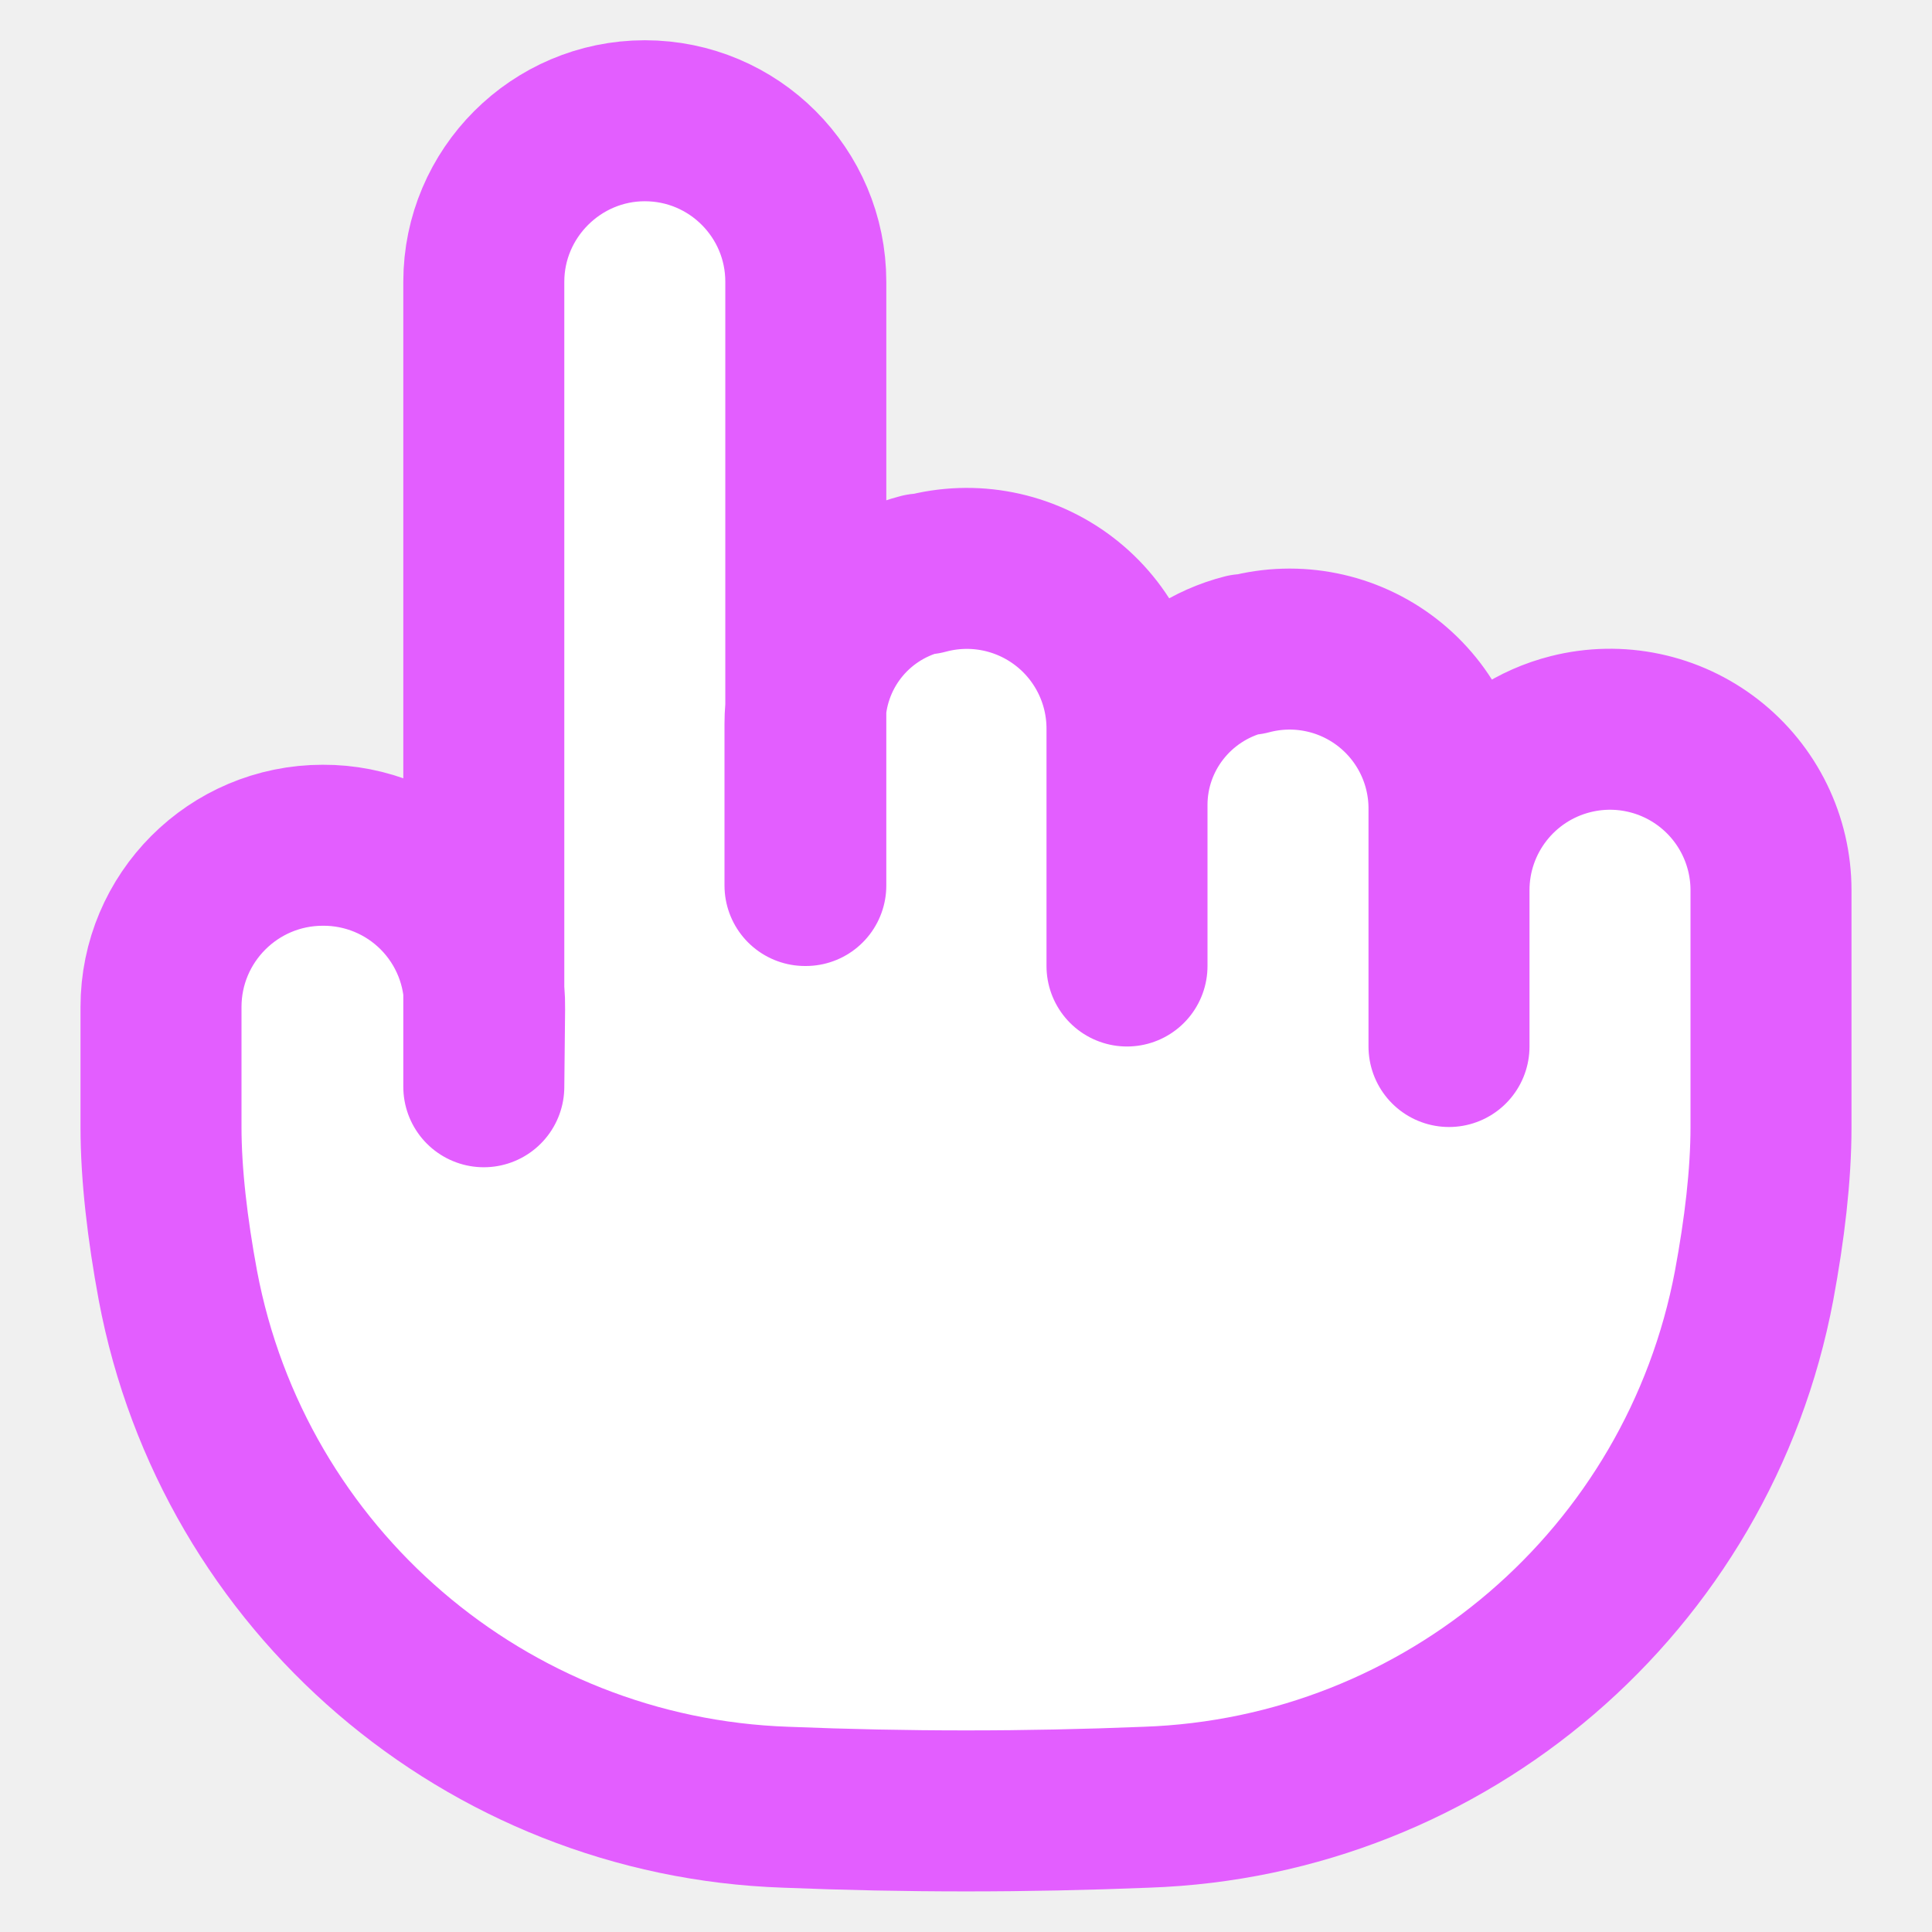
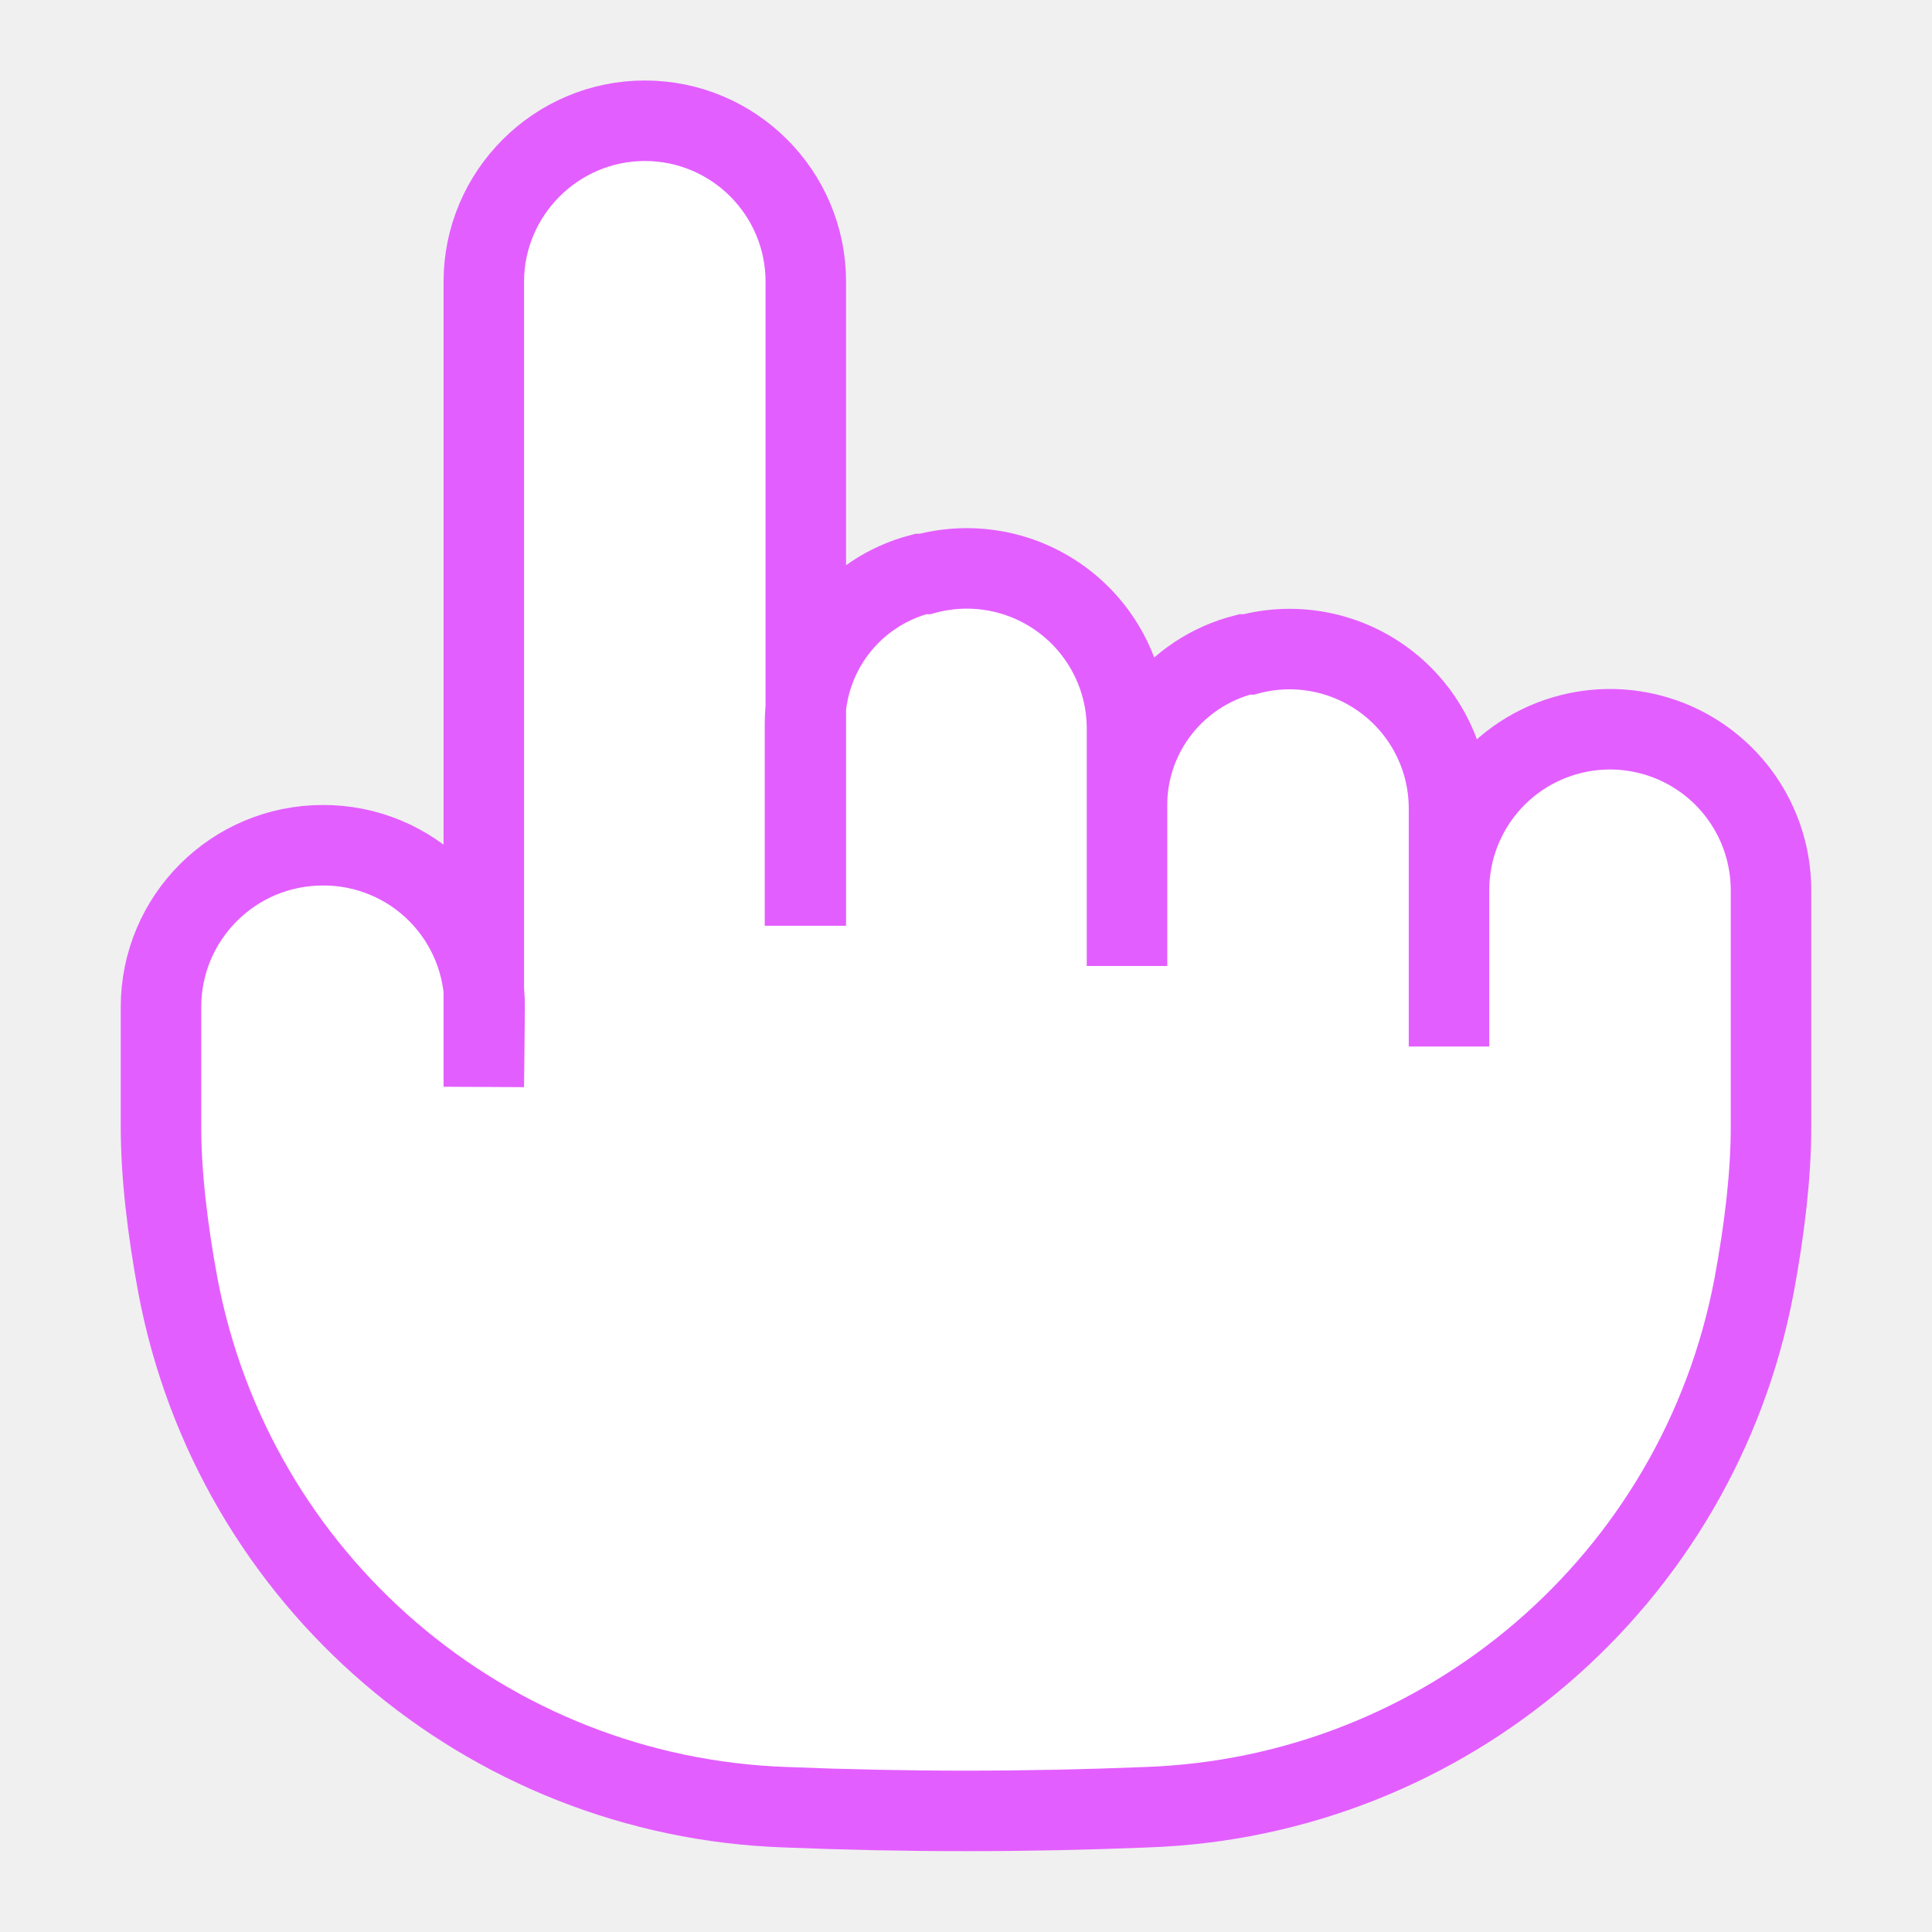
<svg xmlns="http://www.w3.org/2000/svg" width="24" height="24" viewBox="0 0 24 24">
-   <path fill="#FFFFFF" stroke="#E35EFF" stroke-width="2" stroke-linejoin="round" d="M10 11V8.99c0-.88.59-1.64 1.44-1.86h.05A1.99 1.99 0 0 1 14 9.05V12v-2c0-.88.6-1.65 1.46-1.87h.05A1.98 1.98 0 0 1 18 10.06V13v-1.94a2 2 0 0 1 1.51-1.94h0A2 2 0 0 1 22 11.06V14c0 .6-.08 1.27-.21 1.97a7.96 7.96 0 0 1-7.55 6.48 54.98 54.98 0 0 1-4.48 0 7.96 7.96 0 0 1-7.55-6.48C2.08 15.27 2 14.59 2 14v-1.49c0-1.11.9-2.01 2.01-2.01h0a2 2 0 0 1 2.01 2.03l-.01.97v-10c0-1.1.9-2 2-2h0a2 2 0 0 1 2 2V11Z" />
+   <path fill="#FFFFFF" stroke="#E35EFF" strokeWidth="2" strokeLinejoin="round" d="M10 11V8.99c0-.88.59-1.64 1.44-1.86h.05A1.99 1.99 0 0 1 14 9.05V12v-2c0-.88.6-1.65 1.46-1.87h.05A1.98 1.98 0 0 1 18 10.06V13v-1.94a2 2 0 0 1 1.51-1.94h0A2 2 0 0 1 22 11.06V14c0 .6-.08 1.27-.21 1.97a7.96 7.96 0 0 1-7.55 6.48 54.98 54.98 0 0 1-4.48 0 7.96 7.96 0 0 1-7.55-6.48C2.08 15.27 2 14.59 2 14v-1.49c0-1.11.9-2.01 2.01-2.01h0a2 2 0 0 1 2.01 2.03l-.01.97v-10c0-1.1.9-2 2-2h0a2 2 0 0 1 2 2V11Z" />
</svg>
